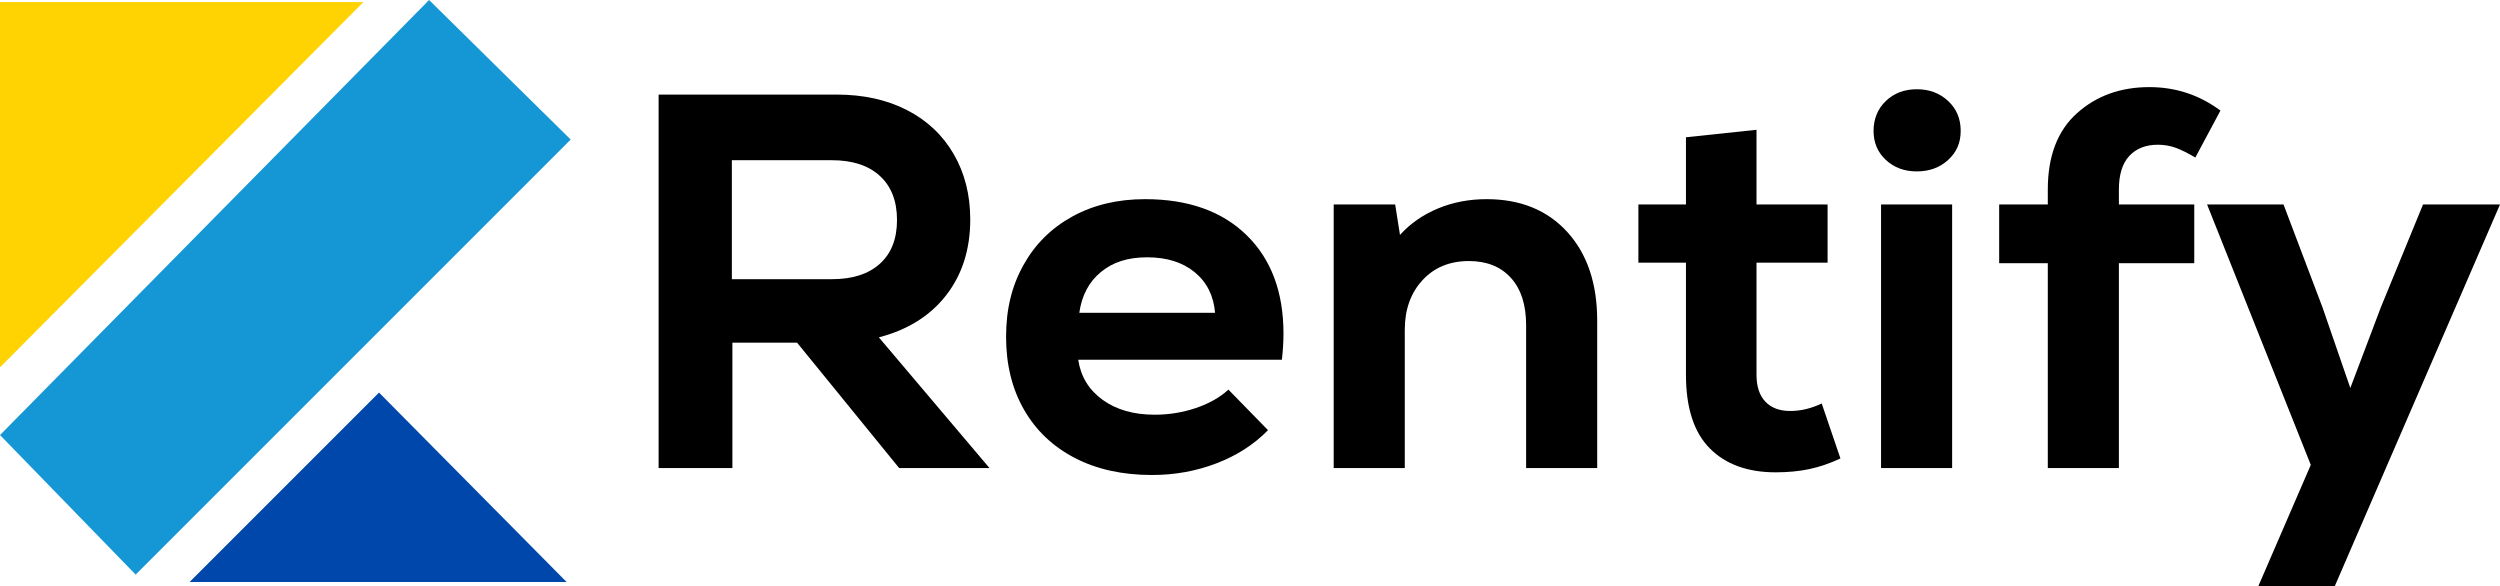
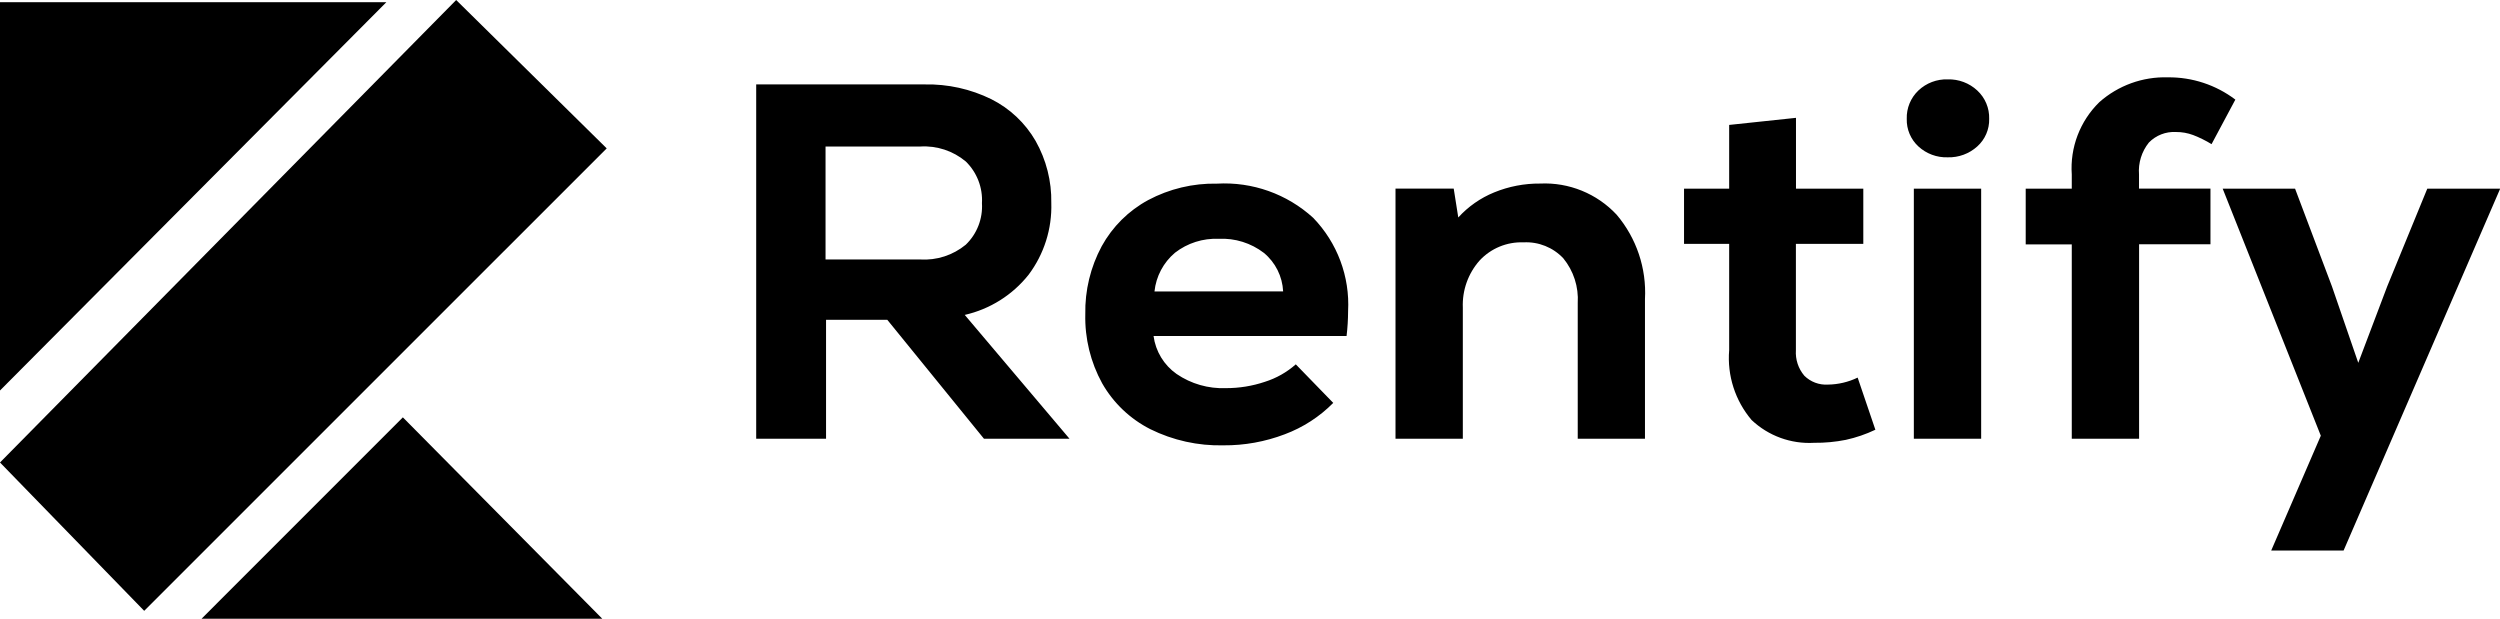
- <svg xmlns="http://www.w3.org/2000/svg" id="Logo" data-name="Layer 1" viewBox="0 0 1218.27 285.55">
-   <g isolation="isolate">
-     <g isolation="isolate">
-       <path d="M320.96,46.09h86.74c13.02,0,24.44,2.51,34.25,7.54,9.81,5.03,17.41,12.18,22.79,21.45,5.38,9.27,8.07,19.89,8.07,31.85,0,14.56-3.91,26.87-11.72,36.92-7.81,10.05-18.75,16.9-32.82,20.54l53.92,63.7h-44.02l-49.75-61.1h-31.52v61.1h-35.95V46.09ZM405.35,136.05c10.07,0,17.88-2.51,23.44-7.54,5.56-5.03,8.33-12.13,8.33-21.32s-2.78-16.34-8.33-21.45c-5.56-5.11-13.37-7.67-23.44-7.67h-48.71v57.98h48.71Z" fill="#000" stroke-width="0" />
-       <path d="M523.74,223.15c-10.68-5.54-18.93-13.39-24.74-23.53-5.82-10.14-8.73-21.97-8.73-35.49s2.82-24.83,8.47-34.97c5.64-10.14,13.58-18.02,23.83-23.66,10.24-5.63,22.05-8.45,35.42-8.45,21.01,0,37.51,5.85,49.49,17.55,11.98,11.7,17.97,27.69,17.97,47.97,0,3.99-.26,8.24-.78,12.74h-99.24c1.21,8.15,5.16,14.65,11.85,19.5,6.68,4.85,15.15,7.28,25.4,7.28,6.94,0,13.63-1.08,20.06-3.25,6.42-2.17,11.72-5.16,15.89-8.97l19.28,19.76c-6.77,6.93-15.11,12.31-25.01,16.12-9.9,3.81-20.41,5.72-31.52,5.72-14.42,0-26.96-2.77-37.64-8.32ZM592.11,152.43c-.7-8.32-4-14.91-9.9-19.76-5.91-4.85-13.63-7.28-23.18-7.28s-16.71,2.38-22.53,7.15c-5.82,4.77-9.34,11.4-10.55,19.89h66.16Z" fill="#000" stroke-width="0" />
-       <path d="M649.93,99.65h29.95l2.34,14.82c5.03-5.54,11.2-9.83,18.49-12.87,7.29-3.03,15.19-4.55,23.7-4.55,16.5,0,29.6,5.33,39.33,15.99,9.72,10.66,14.59,25.09,14.59,43.29v71.76h-34.64v-69.68c0-9.88-2.47-17.55-7.42-23.01s-11.77-8.19-20.45-8.19c-9.38,0-16.93,3.12-22.66,9.36-5.73,6.24-8.6,14.3-8.6,24.18v67.34h-34.64V99.65Z" fill="#000" stroke-width="0" />
-       <path d="M833.17,218.47c-7.73-7.8-11.59-19.76-11.59-35.88v-54.6h-23.18v-28.34h23.18v-32.76l34.38-3.64v36.4h34.64v28.34h-34.64v54.6c0,5.72,1.43,10.1,4.3,13.13,2.87,3.03,6.9,4.55,12.11,4.55s10.16-1.21,15.37-3.64l9.12,26.78c-5.21,2.43-10.29,4.16-15.24,5.2s-10.38,1.56-16.28,1.56c-13.72,0-24.44-3.9-32.17-11.7Z" fill="#000" stroke-width="0" />
-       <path d="M918.99,49.21c3.99-3.81,9.03-5.72,15.11-5.72s11.16,1.91,15.24,5.72c4.08,3.81,6.12,8.67,6.12,14.56s-2.04,10.44-6.12,14.17c-4.08,3.73-9.16,5.59-15.24,5.59s-11.11-1.86-15.11-5.59c-4-3.73-5.99-8.45-5.99-14.17s1.99-10.75,5.99-14.56ZM916.65,99.65h34.64v128.44h-34.64V99.65Z" fill="#000" stroke-width="0" />
-       <path d="M1012.11,55.19c9.46-8.49,21.23-12.74,35.29-12.74,12.85,0,24.39,3.81,34.64,11.44l-12.24,22.88c-3.48-2.08-6.6-3.64-9.38-4.68-2.78-1.04-5.73-1.56-8.86-1.56-5.91,0-10.55,1.82-13.93,5.46-3.39,3.64-5.08,9.1-5.08,16.38v7.28h36.73v28.6h-36.73v99.84h-34.64v-99.84h-23.7v-28.6h23.7v-7.28c0-16.29,4.73-28.69,14.2-37.18Z" fill="#000" stroke-width="0" />
-       <path d="M1126.06,226.53l-50.53-126.88h37.25l19.01,50.18,13.54,39.26,14.85-39.26,20.58-50.18h37.51l-80.48,185.9h-37.25l25.53-59.02Z" fill="#000" stroke-width="0" />
+ <svg xmlns="http://www.w3.org/2000/svg" width="118.534" height="29.336" viewBox="0 0 118.534 29.336">
+   <g id="Group_379" data-name="Group 379" transform="translate(0 27.715)">
+     <path id="Path_9656" data-name="Path 9656" d="M1.968-16.8H9.96a6.82,6.82,0,0,1,3.156.7,5.019,5.019,0,0,1,2.1,1.98,5.756,5.756,0,0,1,.744,2.94,5.392,5.392,0,0,1-1.08,3.408,5.4,5.4,0,0,1-3.024,1.9L16.824,0H12.768L8.184-5.64H5.28V0H1.968ZM9.744-8.5a3.1,3.1,0,0,0,2.16-.7,2.52,2.52,0,0,0,.768-1.968,2.559,2.559,0,0,0-.768-1.98,3.069,3.069,0,0,0-2.16-.708H5.256V-8.5ZM24.12.312a7.415,7.415,0,0,1-3.468-.768,5.481,5.481,0,0,1-2.28-2.172,6.478,6.478,0,0,1-.8-3.276,6.536,6.536,0,0,1,.78-3.228,5.5,5.5,0,0,1,2.2-2.184,6.654,6.654,0,0,1,3.264-.78,6.241,6.241,0,0,1,4.56,1.62,5.91,5.91,0,0,1,1.656,4.428,10.286,10.286,0,0,1-.072,1.176H20.808a2.621,2.621,0,0,0,1.092,1.8,3.876,3.876,0,0,0,2.34.672,5.735,5.735,0,0,0,1.848-.3,4.053,4.053,0,0,0,1.464-.828L29.328-1.7a6.369,6.369,0,0,1-2.3,1.488A7.994,7.994,0,0,1,24.12.312Zm2.832-7.3a2.527,2.527,0,0,0-.912-1.824A3.252,3.252,0,0,0,23.9-9.48a3.165,3.165,0,0,0-2.076.66,2.782,2.782,0,0,0-.972,1.836Zm5.328-4.872h2.76l.216,1.368a4.708,4.708,0,0,1,1.7-1.188,5.621,5.621,0,0,1,2.184-.42,4.66,4.66,0,0,1,3.624,1.476,5.709,5.709,0,0,1,1.344,4V0H40.92V-6.432a3.054,3.054,0,0,0-.684-2.124,2.412,2.412,0,0,0-1.884-.756,2.7,2.7,0,0,0-2.088.864,3.174,3.174,0,0,0-.792,2.232V0H32.28ZM52.128.192a3.98,3.98,0,0,1-2.964-1.08A4.541,4.541,0,0,1,48.1-4.2V-9.24H45.96v-2.616H48.1V-14.88l3.168-.336v3.36h3.192V-9.24H51.264V-4.2a1.7,1.7,0,0,0,.4,1.212,1.46,1.46,0,0,0,1.116.42A3.331,3.331,0,0,0,54.192-2.9l.84,2.472a6.489,6.489,0,0,1-1.4.48A7.289,7.289,0,0,1,52.128.192Zm4.728-12.048h3.192V0H56.856Zm-.336-3.312a1.779,1.779,0,0,1,.552-1.344,1.933,1.933,0,0,1,1.392-.528,1.975,1.975,0,0,1,1.4.528,1.761,1.761,0,0,1,.564,1.344,1.7,1.7,0,0,1-.564,1.308,2,2,0,0,1-1.4.516,1.959,1.959,0,0,1-1.392-.516A1.713,1.713,0,0,1,56.52-15.168Zm7.824,2.64a4.377,4.377,0,0,1,1.308-3.432A4.684,4.684,0,0,1,68.9-17.136,5.206,5.206,0,0,1,72.1-16.08l-1.128,2.112A5.411,5.411,0,0,0,70.1-14.4a2.3,2.3,0,0,0-.816-.144,1.666,1.666,0,0,0-1.284.5,2.153,2.153,0,0,0-.468,1.512v.672H70.92v2.64H67.536V0H64.344V-9.216H62.16v-2.64h2.184ZM76.152-.144,71.5-11.856h3.432L76.68-7.224,77.928-3.6,79.3-7.224l1.9-4.632h3.456L77.232,5.3H73.8Z" transform="translate(33.886 -6.912)" />
+     <g id="Group_4420" data-name="Group 4420" transform="translate(0 -27.715)">
+       <path id="Path_1345" data-name="Path 1345" d="M0,1H18.319L0,19.411Z" transform="translate(0 -0.896)" fill-rule="evenodd" />
+       <path id="Path_1346" data-name="Path 1346" d="M21.629,0l7.137,7.034L6.837,28.961,0,21.927Z" transform="translate(0 0.001)" fill-rule="evenodd" />
+       <path id="Path_1347" data-name="Path 1347" d="M92.385,200.852h19l-9.455-9.548Z" transform="translate(-82.829 -171.516)" fill-rule="evenodd" />
    </g>
  </g>
-   <path d="M0,1h177.1L0,179V1Z" fill="#ffd302" fill-rule="evenodd" stroke-width="0" />
-   <path d="M209.1,0l69,68-212,212L0,212,209.1,0Z" fill="#1597d5" fill-rule="evenodd" stroke-width="0" />
-   <path d="M92.39,283.61h183.72l-91.41-92.31-92.31,92.31Z" fill="#0047ab" fill-rule="evenodd" stroke-width="0" />
</svg>
